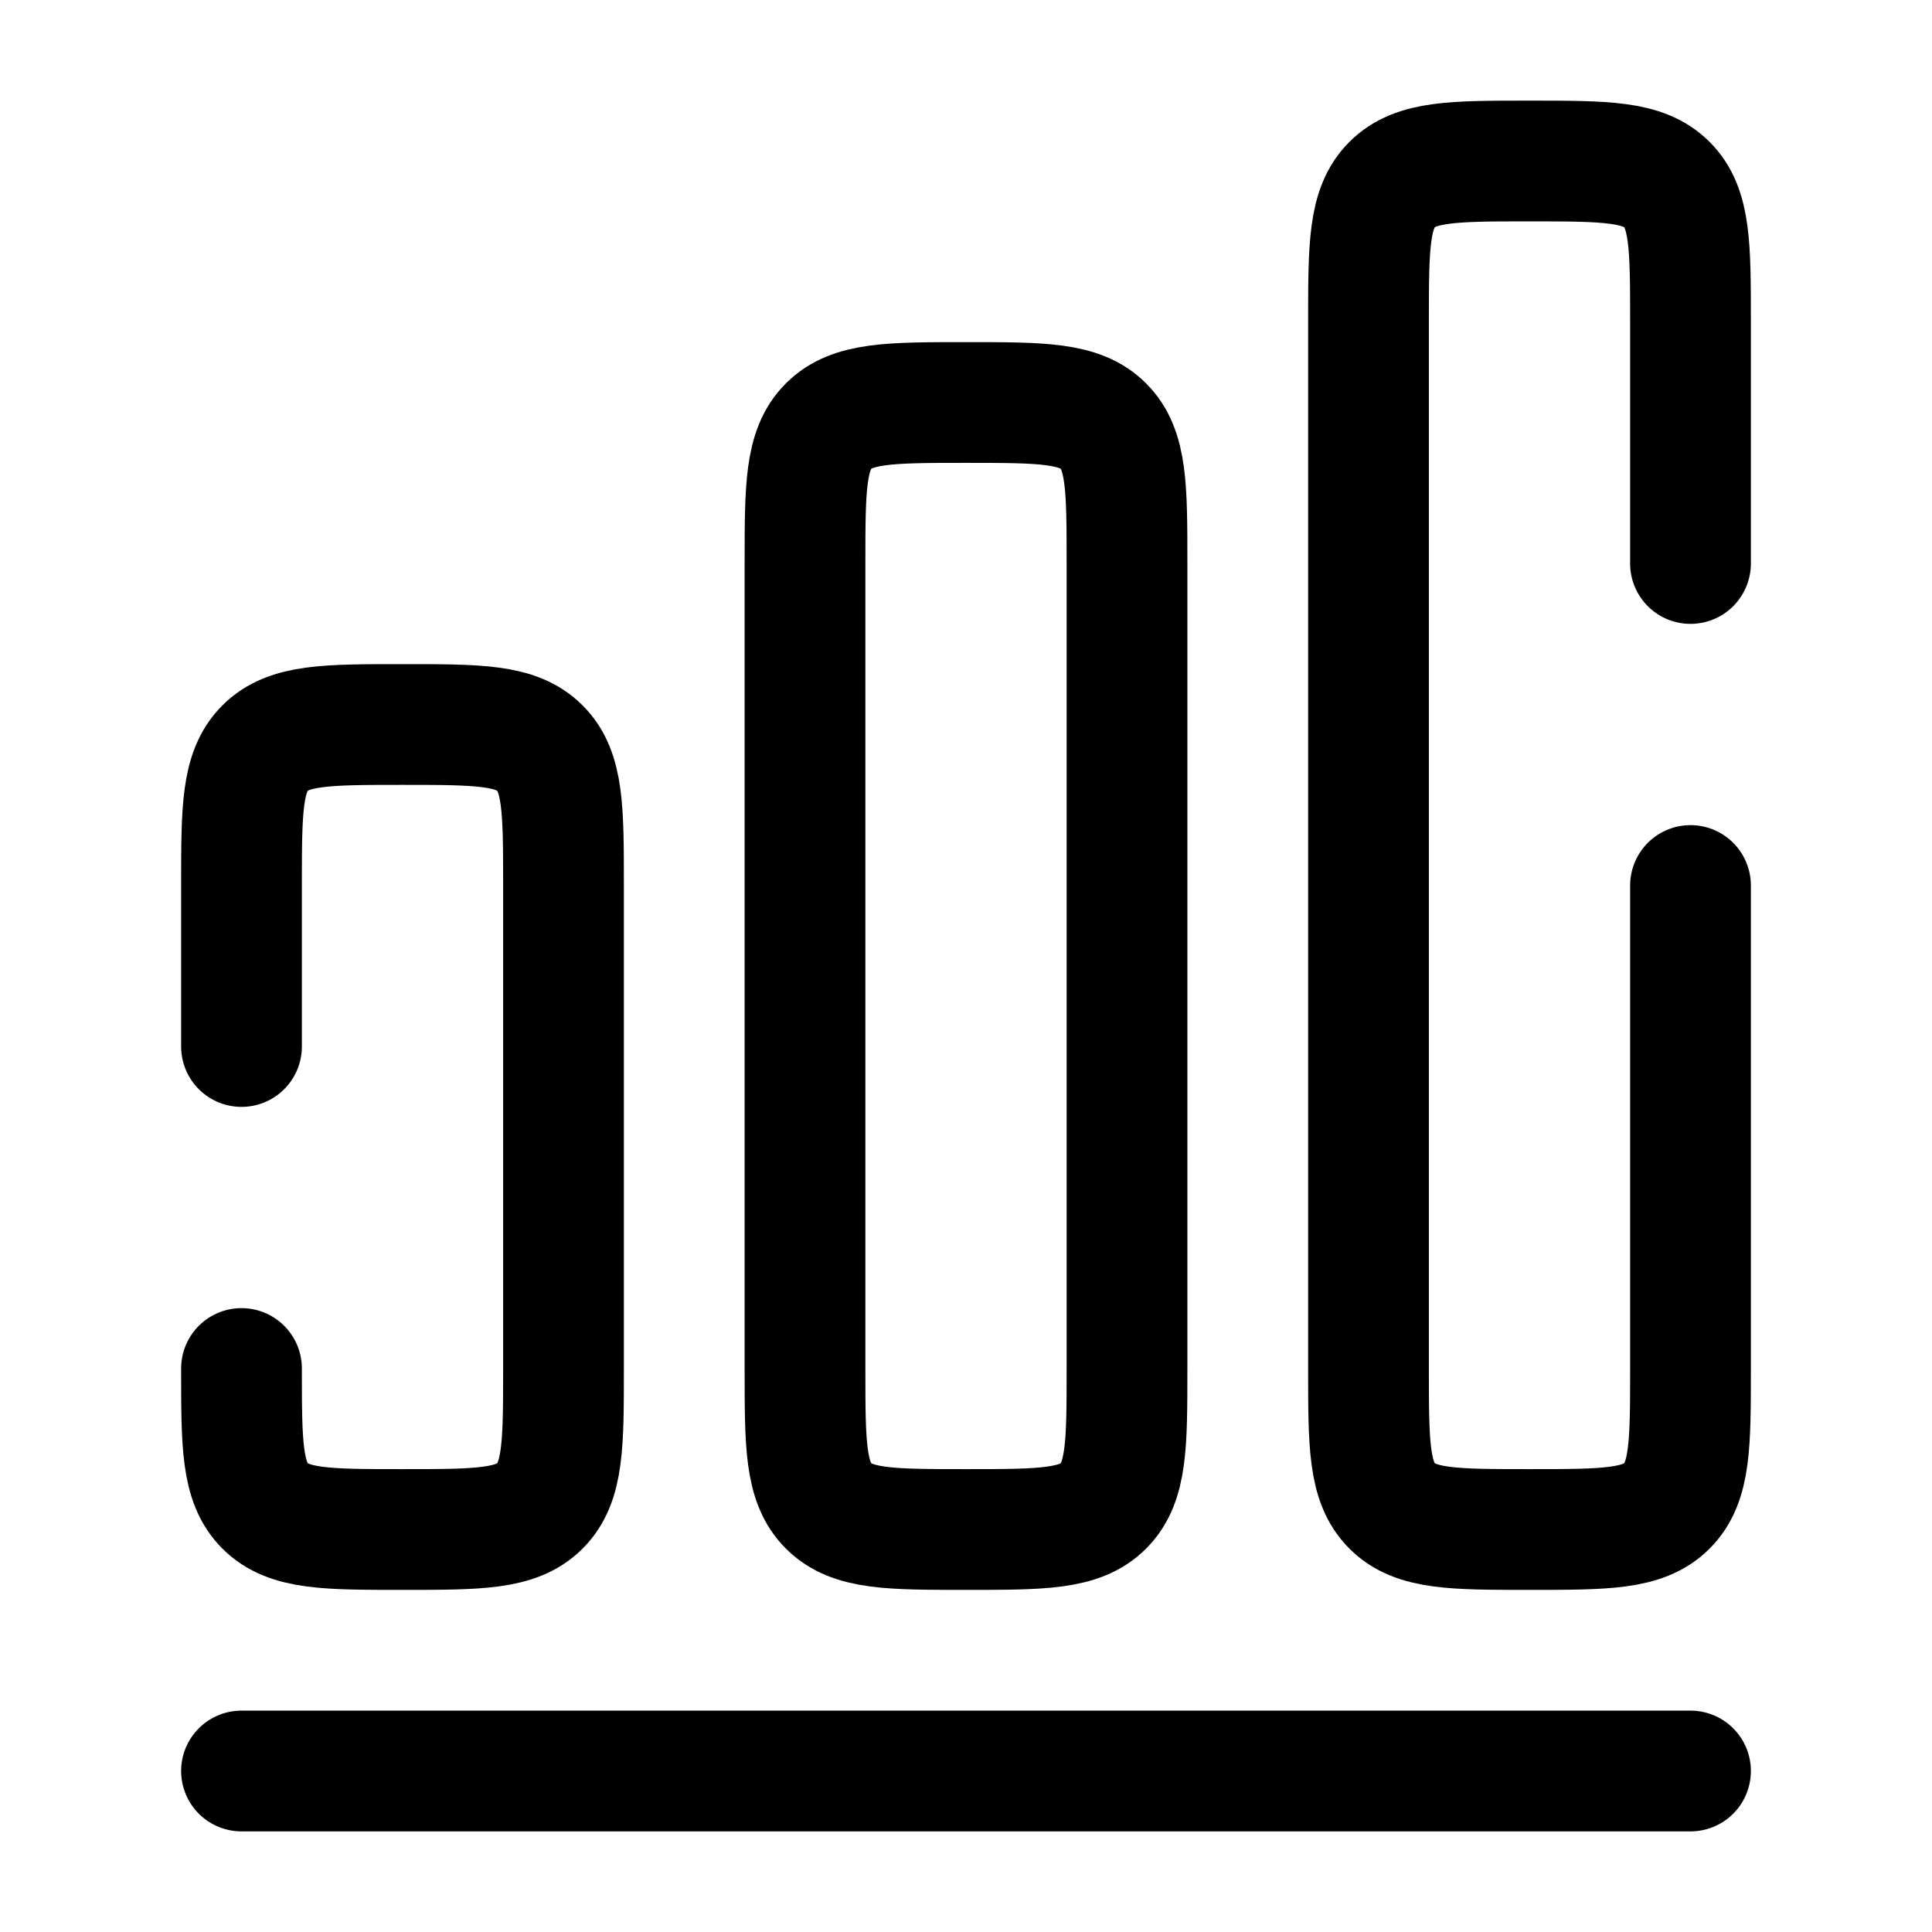
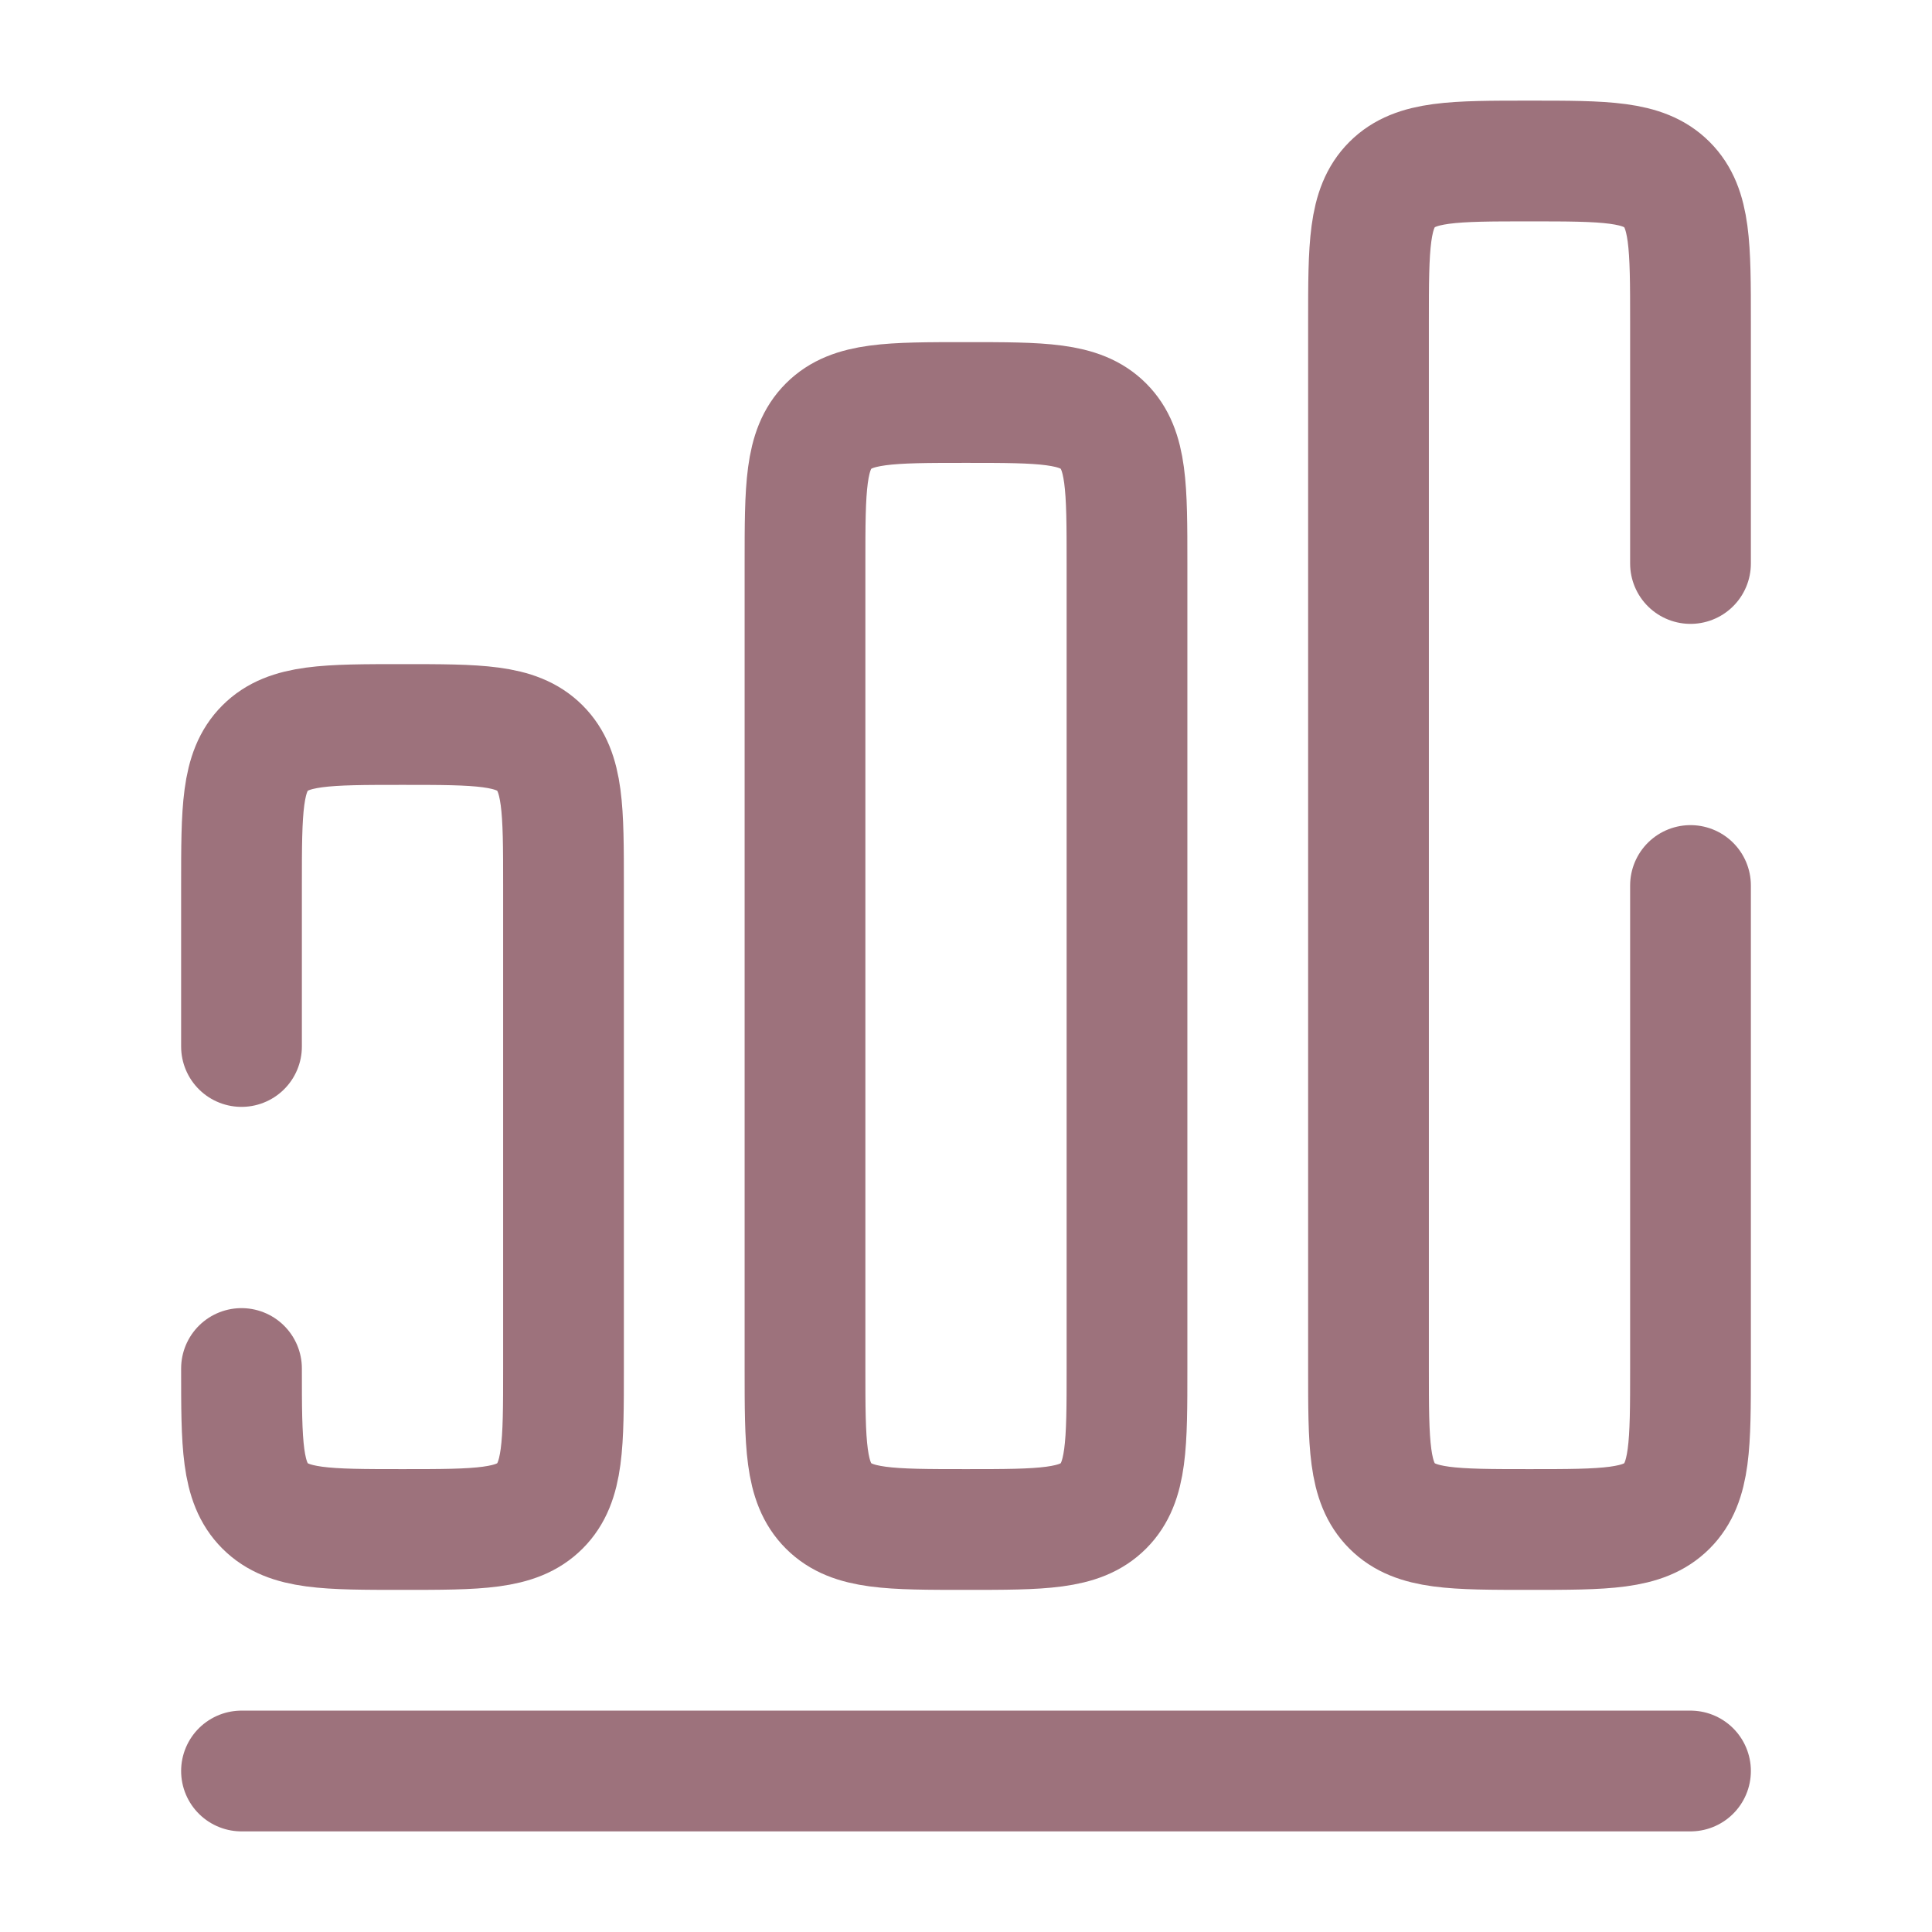
<svg xmlns="http://www.w3.org/2000/svg" viewBox="0 0 24 24" fill="none">
  <g id="SVGRepo_bgCarrier" stroke-width="0" />
  <g id="SVGRepo_tracerCarrier" stroke-linecap="round" stroke-linejoin="round" />
  <g id="SVGRepo_iconCarrier">
-     <path d="M3 22H21" stroke="#000000" stroke-width="1.5" stroke-linecap="round" stroke-linejoin="round" />
-     <path d="M3 17C3 17.943 3 18.414 3.293 18.707C3.586 19 4.057 19 5 19C5.943 19 6.414 19 6.707 18.707C7 18.414 7 17.943 7 17V11C7 10.057 7 9.586 6.707 9.293C6.414 9 5.943 9 5 9C4.057 9 3.586 9 3.293 9.293C3 9.586 3 10.057 3 11V13" stroke="#000000" stroke-width="1.5" stroke-linecap="round" />
-     <path d="M10 7C10 6.057 10 5.586 10.293 5.293C10.586 5 11.057 5 12 5C12.943 5 13.414 5 13.707 5.293C14 5.586 14 6.057 14 7V17C14 17.943 14 18.414 13.707 18.707C13.414 19 12.943 19 12 19C11.057 19 10.586 19 10.293 18.707C10 18.414 10 17.943 10 17V7Z" stroke="#000000" stroke-width="1.5" />
-     <path d="M21 11V17C21 17.943 21 18.414 20.707 18.707C20.414 19 19.943 19 19 19C18.057 19 17.586 19 17.293 18.707C17 18.414 17 17.943 17 17V4C17 3.057 17 2.586 17.293 2.293C17.586 2 18.057 2 19 2C19.943 2 20.414 2 20.707 2.293C21 2.586 21 3.057 21 4V7" stroke="#000000" stroke-width="1.5" stroke-linecap="round" />
+     <path d="M3 22H21" stroke="#9d727c" stroke-width="1.5" stroke-linecap="round" stroke-linejoin="round" />
+     <path d="M3 17C3 17.943 3 18.414 3.293 18.707C3.586 19 4.057 19 5 19C5.943 19 6.414 19 6.707 18.707C7 18.414 7 17.943 7 17V11C7 10.057 7 9.586 6.707 9.293C6.414 9 5.943 9 5 9C4.057 9 3.586 9 3.293 9.293C3 9.586 3 10.057 3 11V13" stroke="#9d727c" stroke-width="1.5" stroke-linecap="round" />
+     <path d="M10 7C10 6.057 10 5.586 10.293 5.293C10.586 5 11.057 5 12 5C12.943 5 13.414 5 13.707 5.293C14 5.586 14 6.057 14 7V17C14 17.943 14 18.414 13.707 18.707C13.414 19 12.943 19 12 19C11.057 19 10.586 19 10.293 18.707C10 18.414 10 17.943 10 17V7Z" stroke="#9d727c" stroke-width="1.5" />
+     <path d="M21 11V17C21 17.943 21 18.414 20.707 18.707C20.414 19 19.943 19 19 19C18.057 19 17.586 19 17.293 18.707C17 18.414 17 17.943 17 17V4C17 3.057 17 2.586 17.293 2.293C17.586 2 18.057 2 19 2C19.943 2 20.414 2 20.707 2.293C21 2.586 21 3.057 21 4V7" stroke="#9d727c" stroke-width="1.5" stroke-linecap="round" />
  </g>
</svg>
